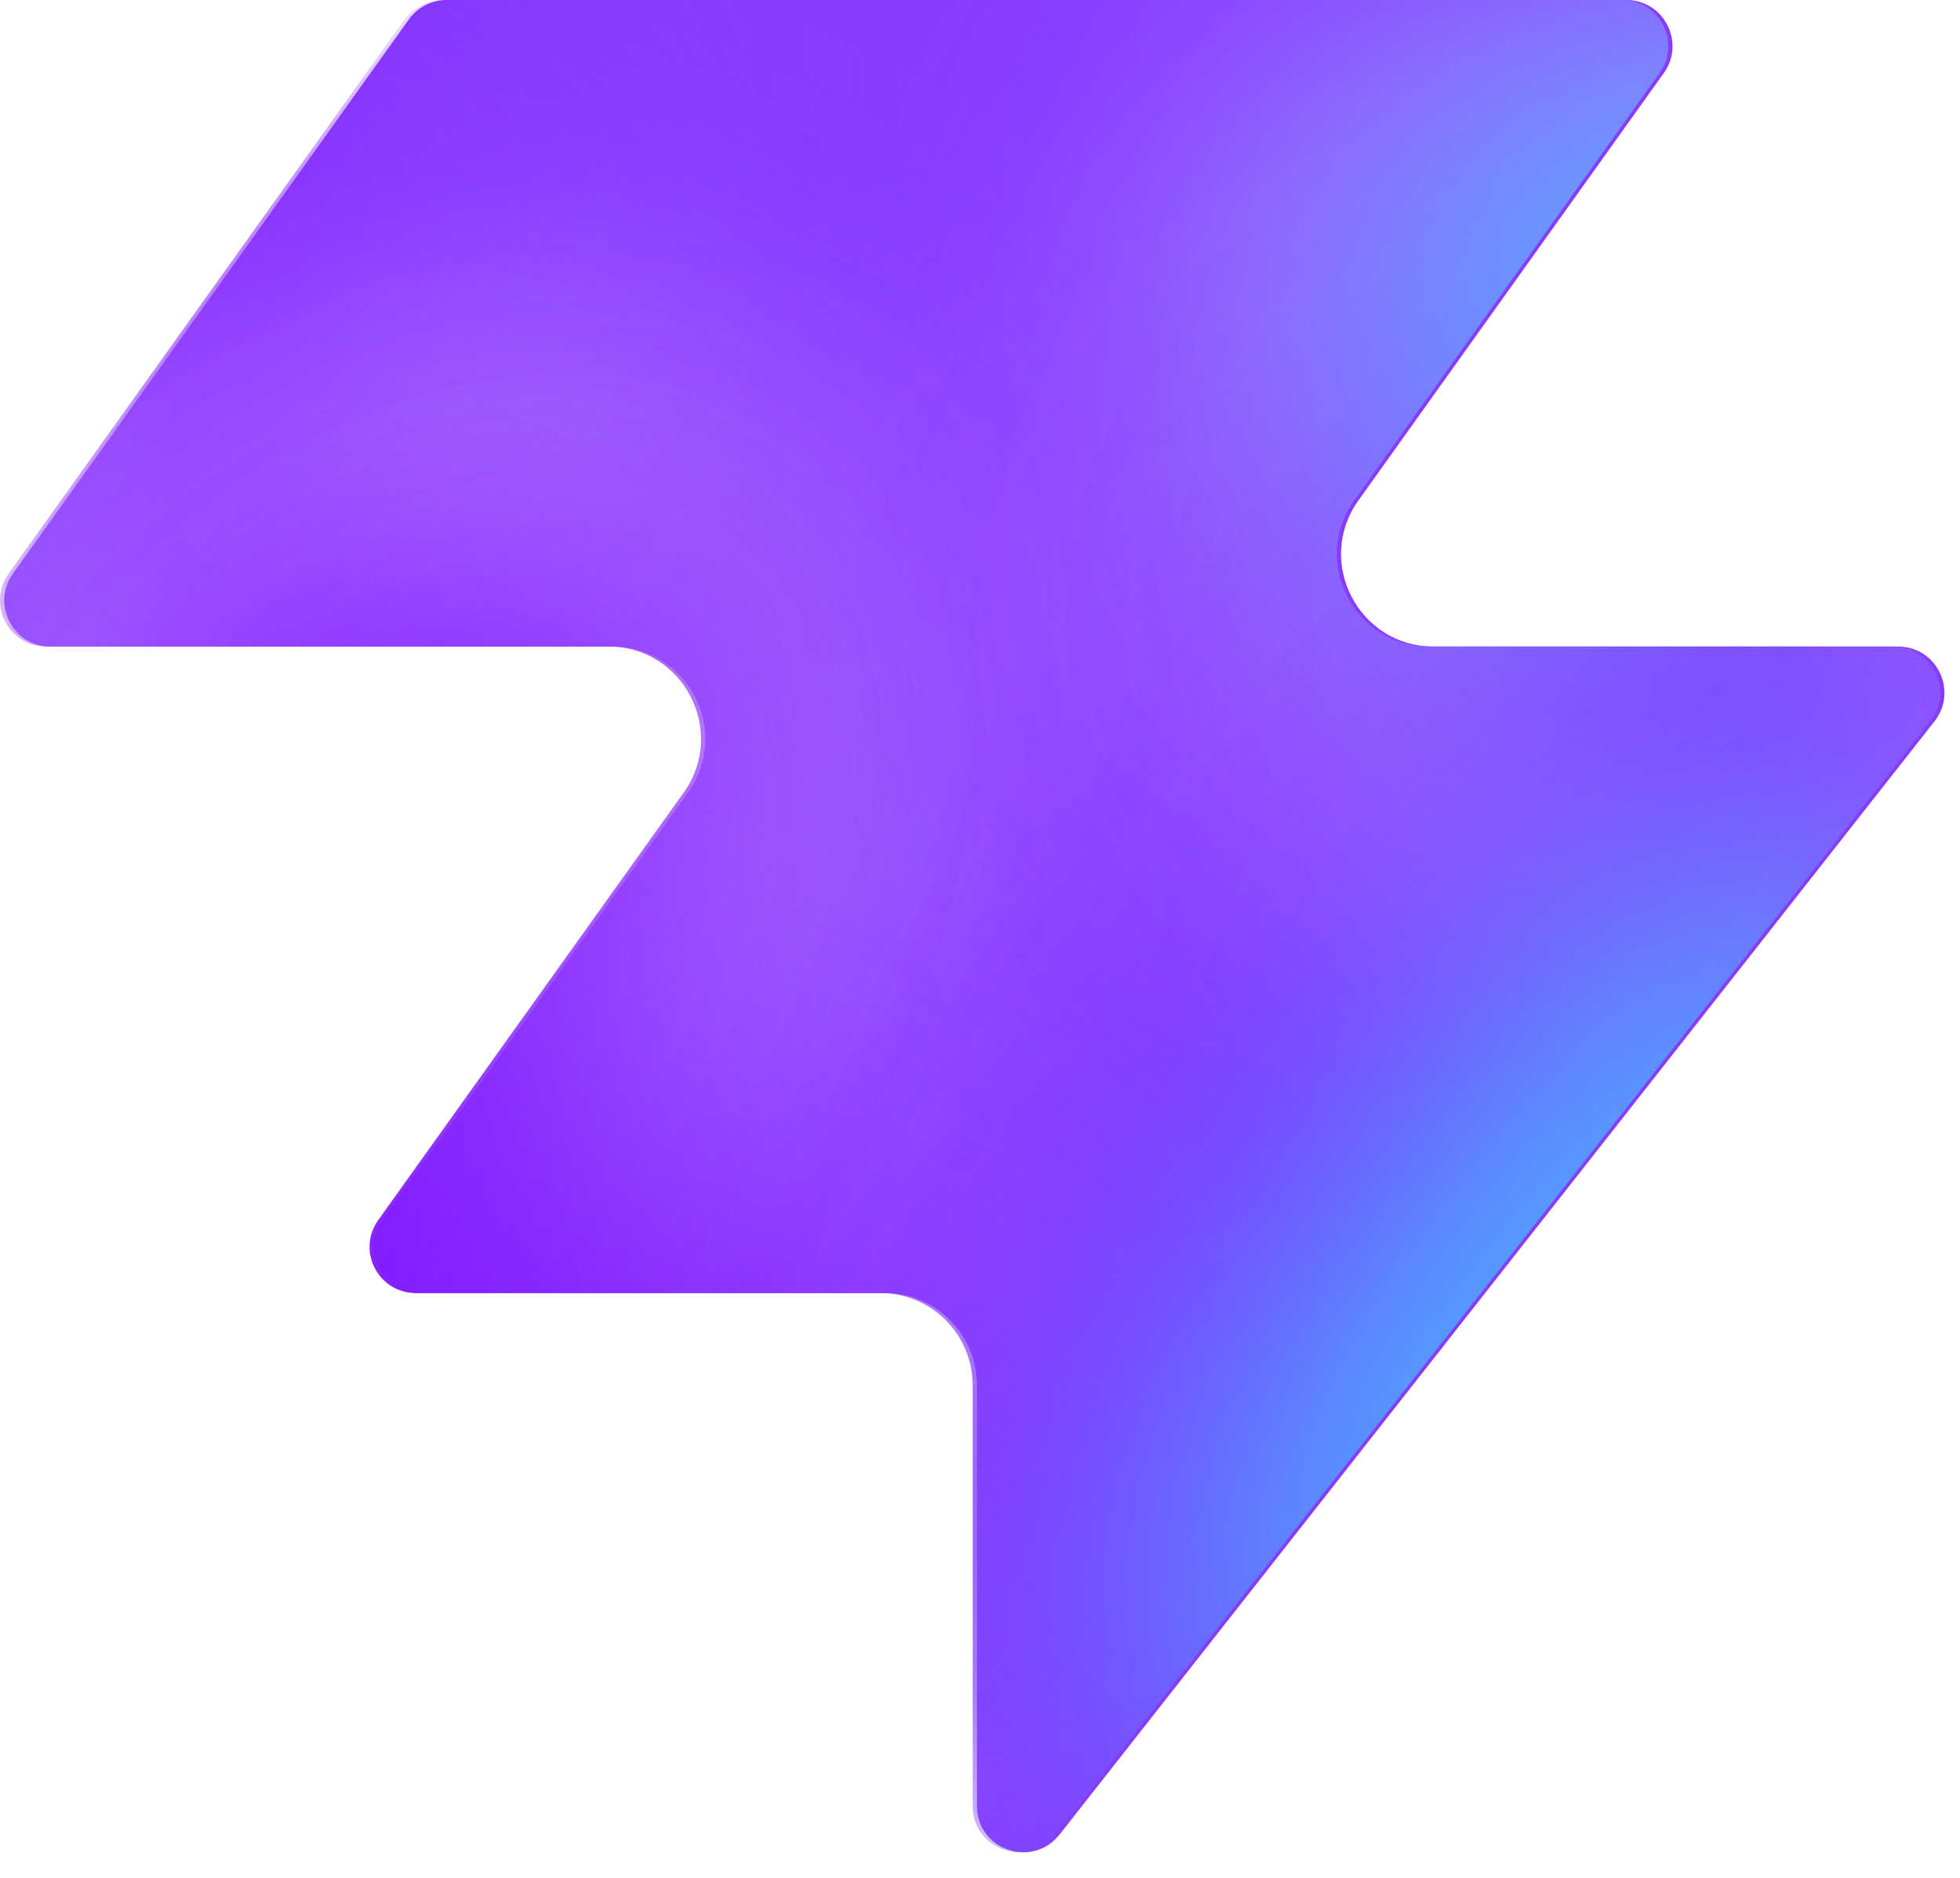
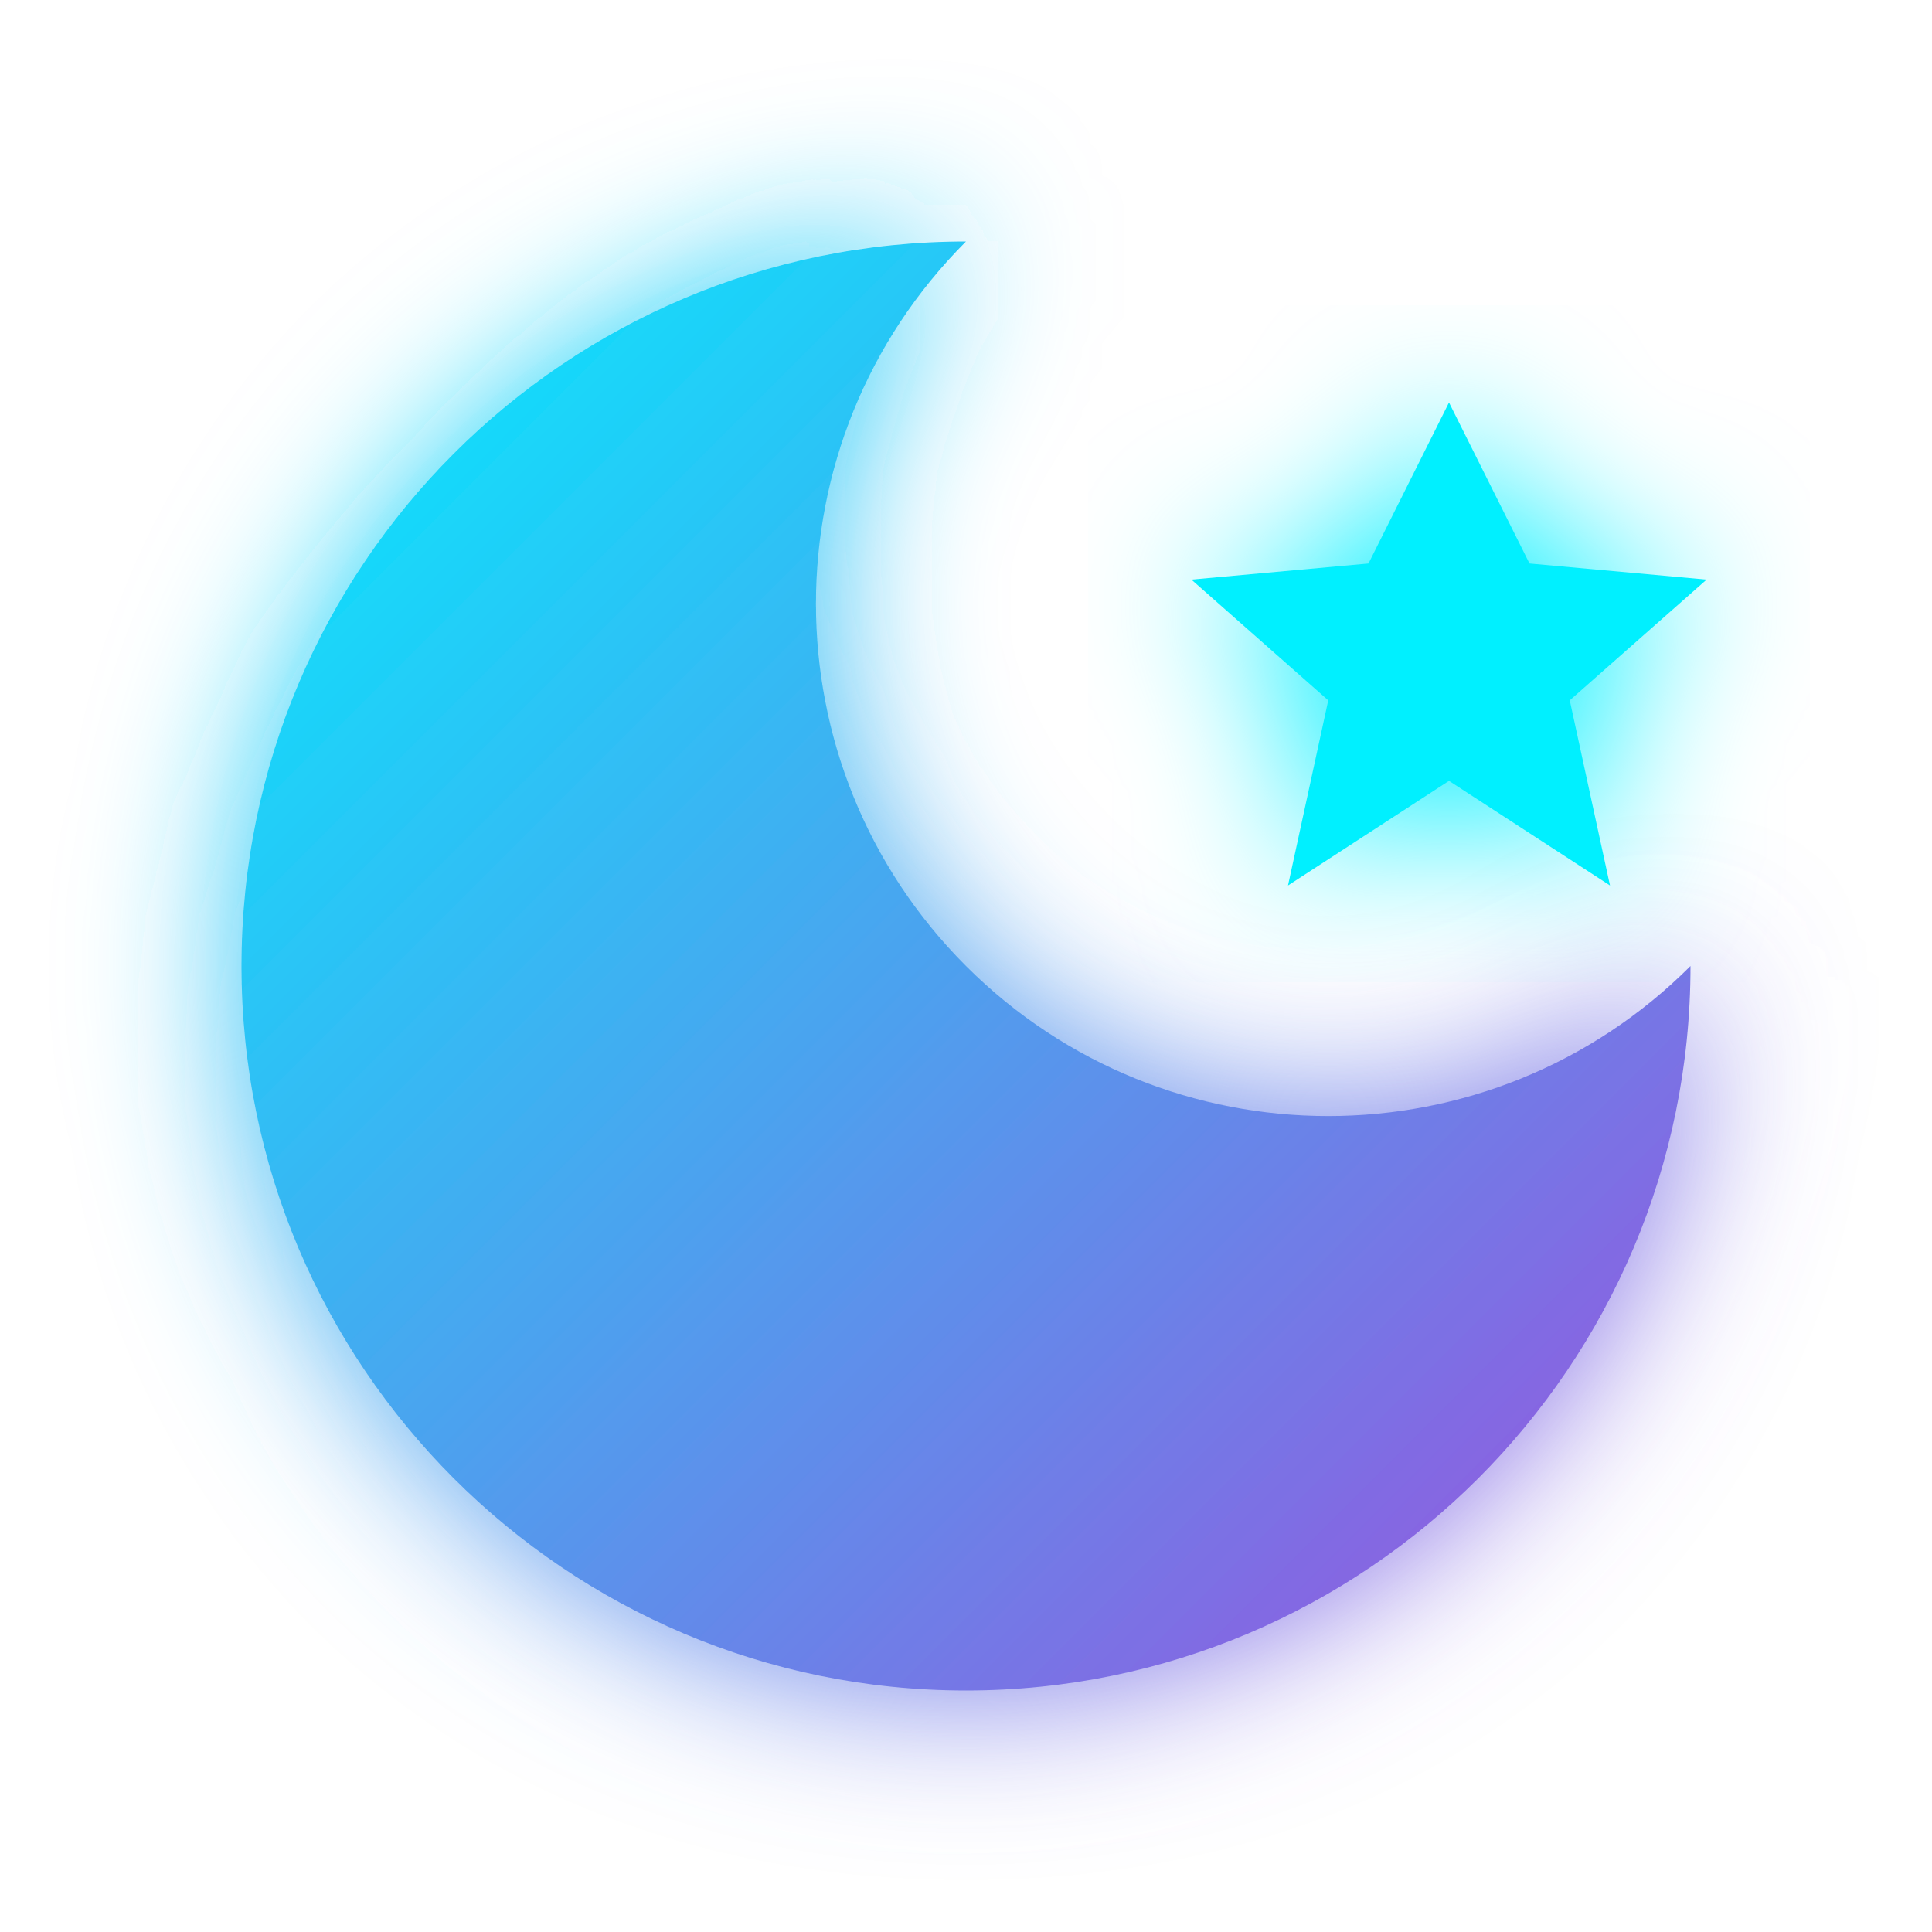
- <svg xmlns="http://www.w3.org/2000/svg" width="48" height="46" fill="none" viewBox="0 0 48 46">
-   <path fill="#863bff" d="M25.946 44.938c-.664.845-2.021.375-2.021-.698V33.937a2.26 2.26 0 0 0-2.262-2.262H10.287c-.92 0-1.456-1.04-.92-1.788l7.48-10.471c1.07-1.497 0-3.578-1.842-3.578H1.237c-.92 0-1.456-1.04-.92-1.788L10.013.474c.214-.297.556-.474.92-.474h28.894c.92 0 1.456 1.04.92 1.788l-7.48 10.471c-1.07 1.498 0 3.579 1.842 3.579h11.377c.943 0 1.473 1.088.89 1.83L25.947 44.94z" style="fill:#863bff;fill:color(display-p3 .525 .23 1);fill-opacity:1" />
-   <mask id="a" width="48" height="46" x="0" y="0" maskUnits="userSpaceOnUse" style="mask-type:alpha">
-     <path fill="#000" d="M25.842 44.938c-.664.844-2.021.375-2.021-.698V33.937a2.26 2.26 0 0 0-2.262-2.262H10.183c-.92 0-1.456-1.04-.92-1.788l7.48-10.471c1.07-1.498 0-3.579-1.842-3.579H1.133c-.92 0-1.456-1.04-.92-1.787L9.91.473c.214-.297.556-.474.92-.474h28.894c.92 0 1.456 1.04.92 1.788l-7.48 10.471c-1.07 1.498 0 3.578 1.842 3.578h11.377c.943 0 1.473 1.088.89 1.832L25.843 44.94z" style="fill:#000;fill-opacity:1" />
-   </mask>
-   <g mask="url(#a)">
-     <g filter="url(#b)">
-       <ellipse cx="5.508" cy="14.704" fill="#ede6ff" rx="5.508" ry="14.704" style="fill:#ede6ff;fill:color(display-p3 .927 .903 1);fill-opacity:1" transform="matrix(.00324 1 1 -.00324 -4.47 31.516)" />
-     </g>
-     <g filter="url(#c)">
-       <ellipse cx="10.399" cy="29.851" fill="#ede6ff" rx="10.399" ry="29.851" style="fill:#ede6ff;fill:color(display-p3 .927 .903 1);fill-opacity:1" transform="matrix(.00324 1 1 -.00324 -39.328 7.883)" />
-     </g>
-     <g filter="url(#d)">
-       <ellipse cx="5.508" cy="30.487" fill="#7e14ff" rx="5.508" ry="30.487" style="fill:#7e14ff;fill:color(display-p3 .492 .077 1);fill-opacity:1" transform="rotate(89.814 -25.913 -14.639)scale(1 -1)" />
-     </g>
-     <g filter="url(#e)">
-       <ellipse cx="5.508" cy="30.599" fill="#7e14ff" rx="5.508" ry="30.599" style="fill:#7e14ff;fill:color(display-p3 .492 .077 1);fill-opacity:1" transform="rotate(89.814 -32.644 -3.334)scale(1 -1)" />
-     </g>
-     <g filter="url(#f)">
-       <ellipse cx="5.508" cy="30.599" fill="#7e14ff" rx="5.508" ry="30.599" style="fill:#7e14ff;fill:color(display-p3 .492 .077 1);fill-opacity:1" transform="matrix(.00324 1 1 -.00324 -34.34 30.47)" />
-     </g>
-     <g filter="url(#g)">
-       <ellipse cx="14.072" cy="22.078" fill="#ede6ff" rx="14.072" ry="22.078" style="fill:#ede6ff;fill:color(display-p3 .927 .903 1);fill-opacity:1" transform="rotate(93.35 24.506 48.493)scale(-1 1)" />
-     </g>
-     <g filter="url(#h)">
-       <ellipse cx="3.47" cy="21.501" fill="#7e14ff" rx="3.47" ry="21.501" style="fill:#7e14ff;fill:color(display-p3 .492 .077 1);fill-opacity:1" transform="rotate(89.009 28.708 47.59)scale(-1 1)" />
-     </g>
-     <g filter="url(#i)">
-       <ellipse cx="3.47" cy="21.501" fill="#7e14ff" rx="3.47" ry="21.501" style="fill:#7e14ff;fill:color(display-p3 .492 .077 1);fill-opacity:1" transform="rotate(89.009 28.708 47.59)scale(-1 1)" />
-     </g>
-     <g filter="url(#j)">
-       <ellipse cx=".387" cy="8.972" fill="#7e14ff" rx="4.407" ry="29.108" style="fill:#7e14ff;fill:color(display-p3 .492 .077 1);fill-opacity:1" transform="rotate(39.51 .387 8.972)" />
-     </g>
-     <g filter="url(#k)">
-       <ellipse cx="47.523" cy="-6.092" fill="#7e14ff" rx="4.407" ry="29.108" style="fill:#7e14ff;fill:color(display-p3 .492 .077 1);fill-opacity:1" transform="rotate(37.892 47.523 -6.092)" />
-     </g>
-     <g filter="url(#l)">
-       <ellipse cx="41.412" cy="6.333" fill="#47bfff" rx="5.971" ry="9.665" style="fill:#47bfff;fill:color(display-p3 .28 .748 1);fill-opacity:1" transform="rotate(37.892 41.412 6.333)" />
-     </g>
-     <g filter="url(#m)">
-       <ellipse cx="-1.879" cy="38.332" fill="#7e14ff" rx="4.407" ry="29.108" style="fill:#7e14ff;fill:color(display-p3 .492 .077 1);fill-opacity:1" transform="rotate(37.892 -1.88 38.332)" />
-     </g>
-     <g filter="url(#n)">
-       <ellipse cx="-1.879" cy="38.332" fill="#7e14ff" rx="4.407" ry="29.108" style="fill:#7e14ff;fill:color(display-p3 .492 .077 1);fill-opacity:1" transform="rotate(37.892 -1.88 38.332)" />
-     </g>
-     <g filter="url(#o)">
-       <ellipse cx="35.651" cy="29.907" fill="#7e14ff" rx="4.407" ry="29.108" style="fill:#7e14ff;fill:color(display-p3 .492 .077 1);fill-opacity:1" transform="rotate(37.892 35.651 29.907)" />
-     </g>
-     <g filter="url(#p)">
-       <ellipse cx="38.418" cy="32.4" fill="#47bfff" rx="5.971" ry="15.297" style="fill:#47bfff;fill:color(display-p3 .28 .748 1);fill-opacity:1" transform="rotate(37.892 38.418 32.4)" />
-     </g>
-   </g>
+ <svg xmlns="http://www.w3.org/2000/svg" viewBox="0 0 24 24" fill="none">
  <defs>
-     <filter id="b" width="60.045" height="41.654" x="-19.77" y="16.149" color-interpolation-filters="sRGB" filterUnits="userSpaceOnUse">
-       <feFlood flood-opacity="0" result="BackgroundImageFix" />
-       <feBlend in="SourceGraphic" in2="BackgroundImageFix" result="shape" />
-       <feGaussianBlur result="effect1_foregroundBlur_2002_17158" stdDeviation="7.659" />
-     </filter>
-     <filter id="c" width="90.34" height="51.437" x="-54.613" y="-7.533" color-interpolation-filters="sRGB" filterUnits="userSpaceOnUse">
-       <feFlood flood-opacity="0" result="BackgroundImageFix" />
-       <feBlend in="SourceGraphic" in2="BackgroundImageFix" result="shape" />
-       <feGaussianBlur result="effect1_foregroundBlur_2002_17158" stdDeviation="7.659" />
-     </filter>
-     <filter id="d" width="79.355" height="29.4" x="-49.64" y="2.03" color-interpolation-filters="sRGB" filterUnits="userSpaceOnUse">
-       <feFlood flood-opacity="0" result="BackgroundImageFix" />
-       <feBlend in="SourceGraphic" in2="BackgroundImageFix" result="shape" />
-       <feGaussianBlur result="effect1_foregroundBlur_2002_17158" stdDeviation="4.596" />
-     </filter>
-     <filter id="e" width="79.579" height="29.4" x="-45.045" y="20.029" color-interpolation-filters="sRGB" filterUnits="userSpaceOnUse">
-       <feFlood flood-opacity="0" result="BackgroundImageFix" />
-       <feBlend in="SourceGraphic" in2="BackgroundImageFix" result="shape" />
-       <feGaussianBlur result="effect1_foregroundBlur_2002_17158" stdDeviation="4.596" />
-     </filter>
-     <filter id="f" width="79.579" height="29.4" x="-43.513" y="21.178" color-interpolation-filters="sRGB" filterUnits="userSpaceOnUse">
-       <feFlood flood-opacity="0" result="BackgroundImageFix" />
-       <feBlend in="SourceGraphic" in2="BackgroundImageFix" result="shape" />
-       <feGaussianBlur result="effect1_foregroundBlur_2002_17158" stdDeviation="4.596" />
-     </filter>
-     <filter id="g" width="74.749" height="58.852" x="15.756" y="-17.901" color-interpolation-filters="sRGB" filterUnits="userSpaceOnUse">
-       <feFlood flood-opacity="0" result="BackgroundImageFix" />
-       <feBlend in="SourceGraphic" in2="BackgroundImageFix" result="shape" />
-       <feGaussianBlur result="effect1_foregroundBlur_2002_17158" stdDeviation="7.659" />
-     </filter>
-     <filter id="h" width="61.377" height="25.362" x="23.548" y="2.284" color-interpolation-filters="sRGB" filterUnits="userSpaceOnUse">
-       <feFlood flood-opacity="0" result="BackgroundImageFix" />
-       <feBlend in="SourceGraphic" in2="BackgroundImageFix" result="shape" />
-       <feGaussianBlur result="effect1_foregroundBlur_2002_17158" stdDeviation="4.596" />
-     </filter>
-     <filter id="i" width="61.377" height="25.362" x="23.548" y="2.284" color-interpolation-filters="sRGB" filterUnits="userSpaceOnUse">
-       <feFlood flood-opacity="0" result="BackgroundImageFix" />
-       <feBlend in="SourceGraphic" in2="BackgroundImageFix" result="shape" />
-       <feGaussianBlur result="effect1_foregroundBlur_2002_17158" stdDeviation="4.596" />
-     </filter>
-     <filter id="j" width="56.045" height="63.649" x="-27.636" y="-22.853" color-interpolation-filters="sRGB" filterUnits="userSpaceOnUse">
-       <feFlood flood-opacity="0" result="BackgroundImageFix" />
-       <feBlend in="SourceGraphic" in2="BackgroundImageFix" result="shape" />
-       <feGaussianBlur result="effect1_foregroundBlur_2002_17158" stdDeviation="4.596" />
-     </filter>
-     <filter id="k" width="54.814" height="64.646" x="20.116" y="-38.415" color-interpolation-filters="sRGB" filterUnits="userSpaceOnUse">
-       <feFlood flood-opacity="0" result="BackgroundImageFix" />
-       <feBlend in="SourceGraphic" in2="BackgroundImageFix" result="shape" />
-       <feGaussianBlur result="effect1_foregroundBlur_2002_17158" stdDeviation="4.596" />
-     </filter>
-     <filter id="l" width="33.541" height="35.313" x="24.641" y="-11.323" color-interpolation-filters="sRGB" filterUnits="userSpaceOnUse">
-       <feFlood flood-opacity="0" result="BackgroundImageFix" />
-       <feBlend in="SourceGraphic" in2="BackgroundImageFix" result="shape" />
-       <feGaussianBlur result="effect1_foregroundBlur_2002_17158" stdDeviation="4.596" />
-     </filter>
-     <filter id="m" width="54.814" height="64.646" x="-29.286" y="6.009" color-interpolation-filters="sRGB" filterUnits="userSpaceOnUse">
-       <feFlood flood-opacity="0" result="BackgroundImageFix" />
-       <feBlend in="SourceGraphic" in2="BackgroundImageFix" result="shape" />
-       <feGaussianBlur result="effect1_foregroundBlur_2002_17158" stdDeviation="4.596" />
-     </filter>
-     <filter id="n" width="54.814" height="64.646" x="-29.286" y="6.009" color-interpolation-filters="sRGB" filterUnits="userSpaceOnUse">
-       <feFlood flood-opacity="0" result="BackgroundImageFix" />
-       <feBlend in="SourceGraphic" in2="BackgroundImageFix" result="shape" />
-       <feGaussianBlur result="effect1_foregroundBlur_2002_17158" stdDeviation="4.596" />
-     </filter>
-     <filter id="o" width="54.814" height="64.646" x="8.244" y="-2.416" color-interpolation-filters="sRGB" filterUnits="userSpaceOnUse">
-       <feFlood flood-opacity="0" result="BackgroundImageFix" />
-       <feBlend in="SourceGraphic" in2="BackgroundImageFix" result="shape" />
-       <feGaussianBlur result="effect1_foregroundBlur_2002_17158" stdDeviation="4.596" />
-     </filter>
-     <filter id="p" width="39.409" height="43.623" x="18.713" y="10.588" color-interpolation-filters="sRGB" filterUnits="userSpaceOnUse">
-       <feFlood flood-opacity="0" result="BackgroundImageFix" />
-       <feBlend in="SourceGraphic" in2="BackgroundImageFix" result="shape" />
-       <feGaussianBlur result="effect1_foregroundBlur_2002_17158" stdDeviation="4.596" />
+     <linearGradient id="moon-gradient" x1="0%" y1="0%" x2="100%" y2="100%">
+       <stop offset="0%" stop-color="#00f0ff" />
+       <stop offset="100%" stop-color="#9d4edd" />
+     </linearGradient>
+     <filter id="glow" x="-20%" y="-20%" width="140%" height="140%">
+       <feGaussianBlur stdDeviation="1" result="blur" />
+       <feComposite in="SourceGraphic" in2="blur" operator="over" />
    </filter>
  </defs>
+   <path d="M12 3a6 6 0 0 0 9 9 9 9 0 1 1-9-9Z" fill="url(#moon-gradient)" filter="url(#glow)" />
+   <polygon points="18 5 19 7 21.2 7.2 19.5 8.7 20 11 18 9.7 16 11 16.5 8.7 14.8 7.2 17 7" fill="#00f0ff" filter="url(#glow)" />
</svg>
